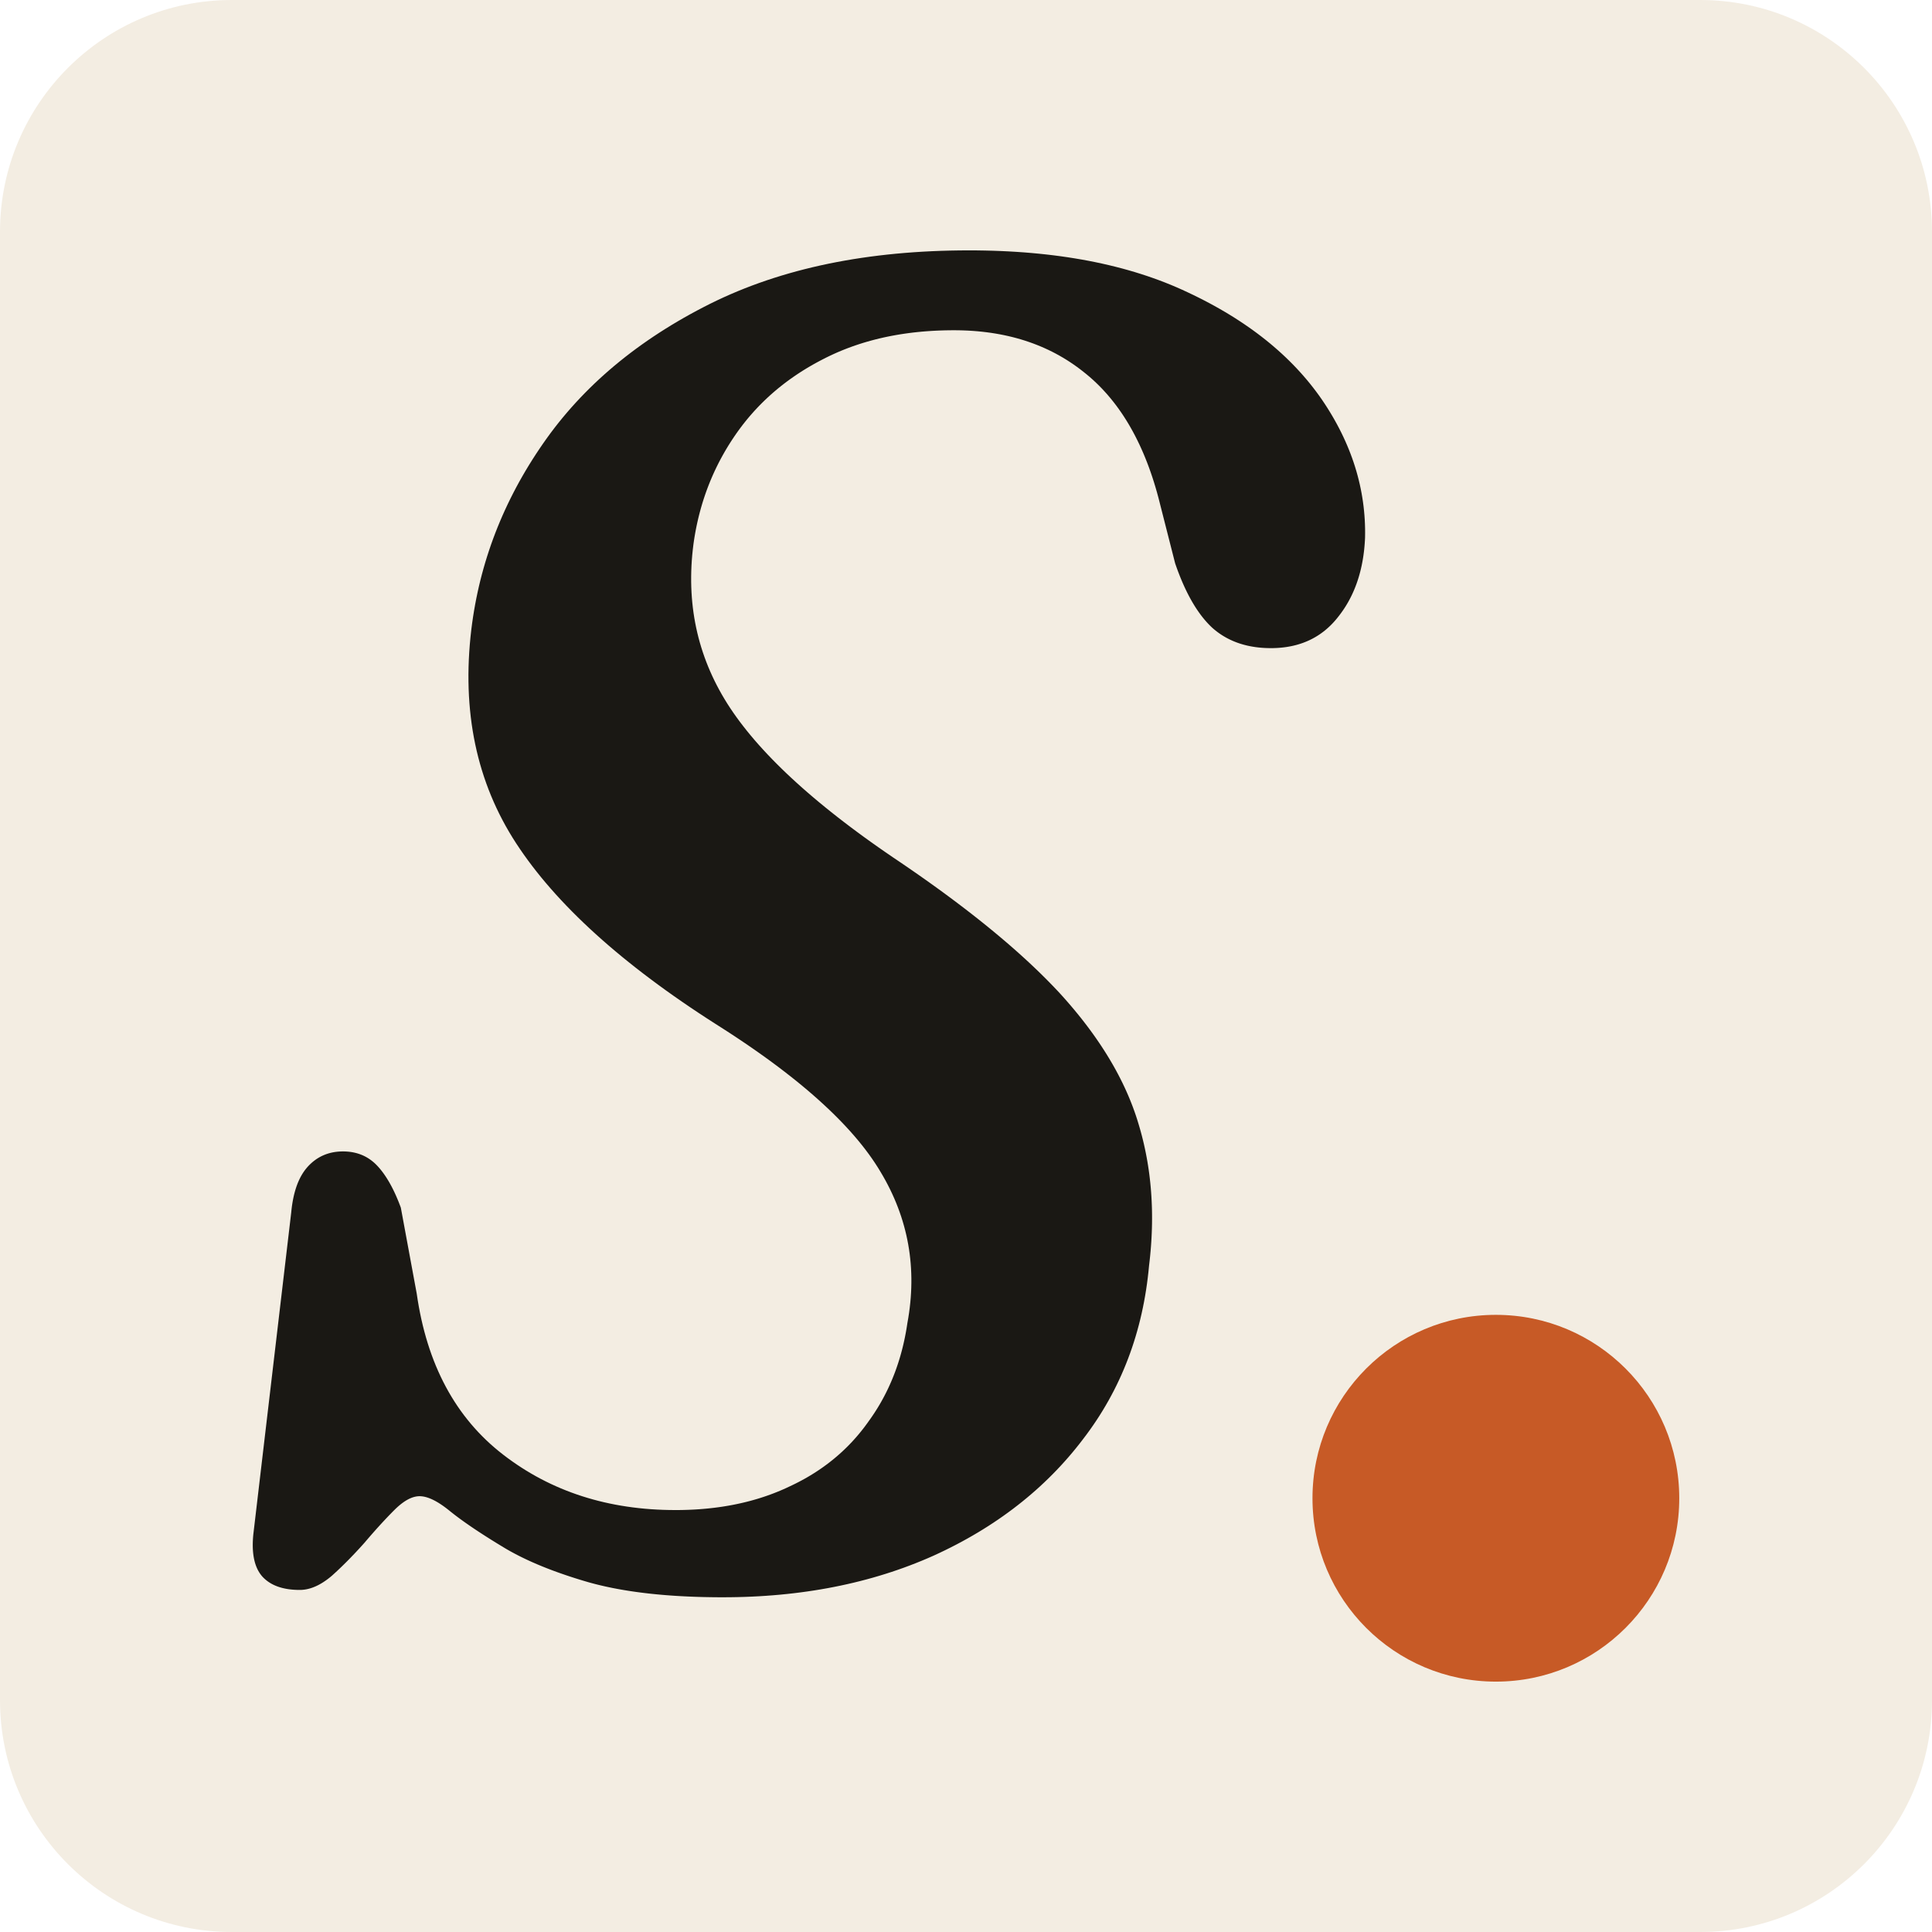
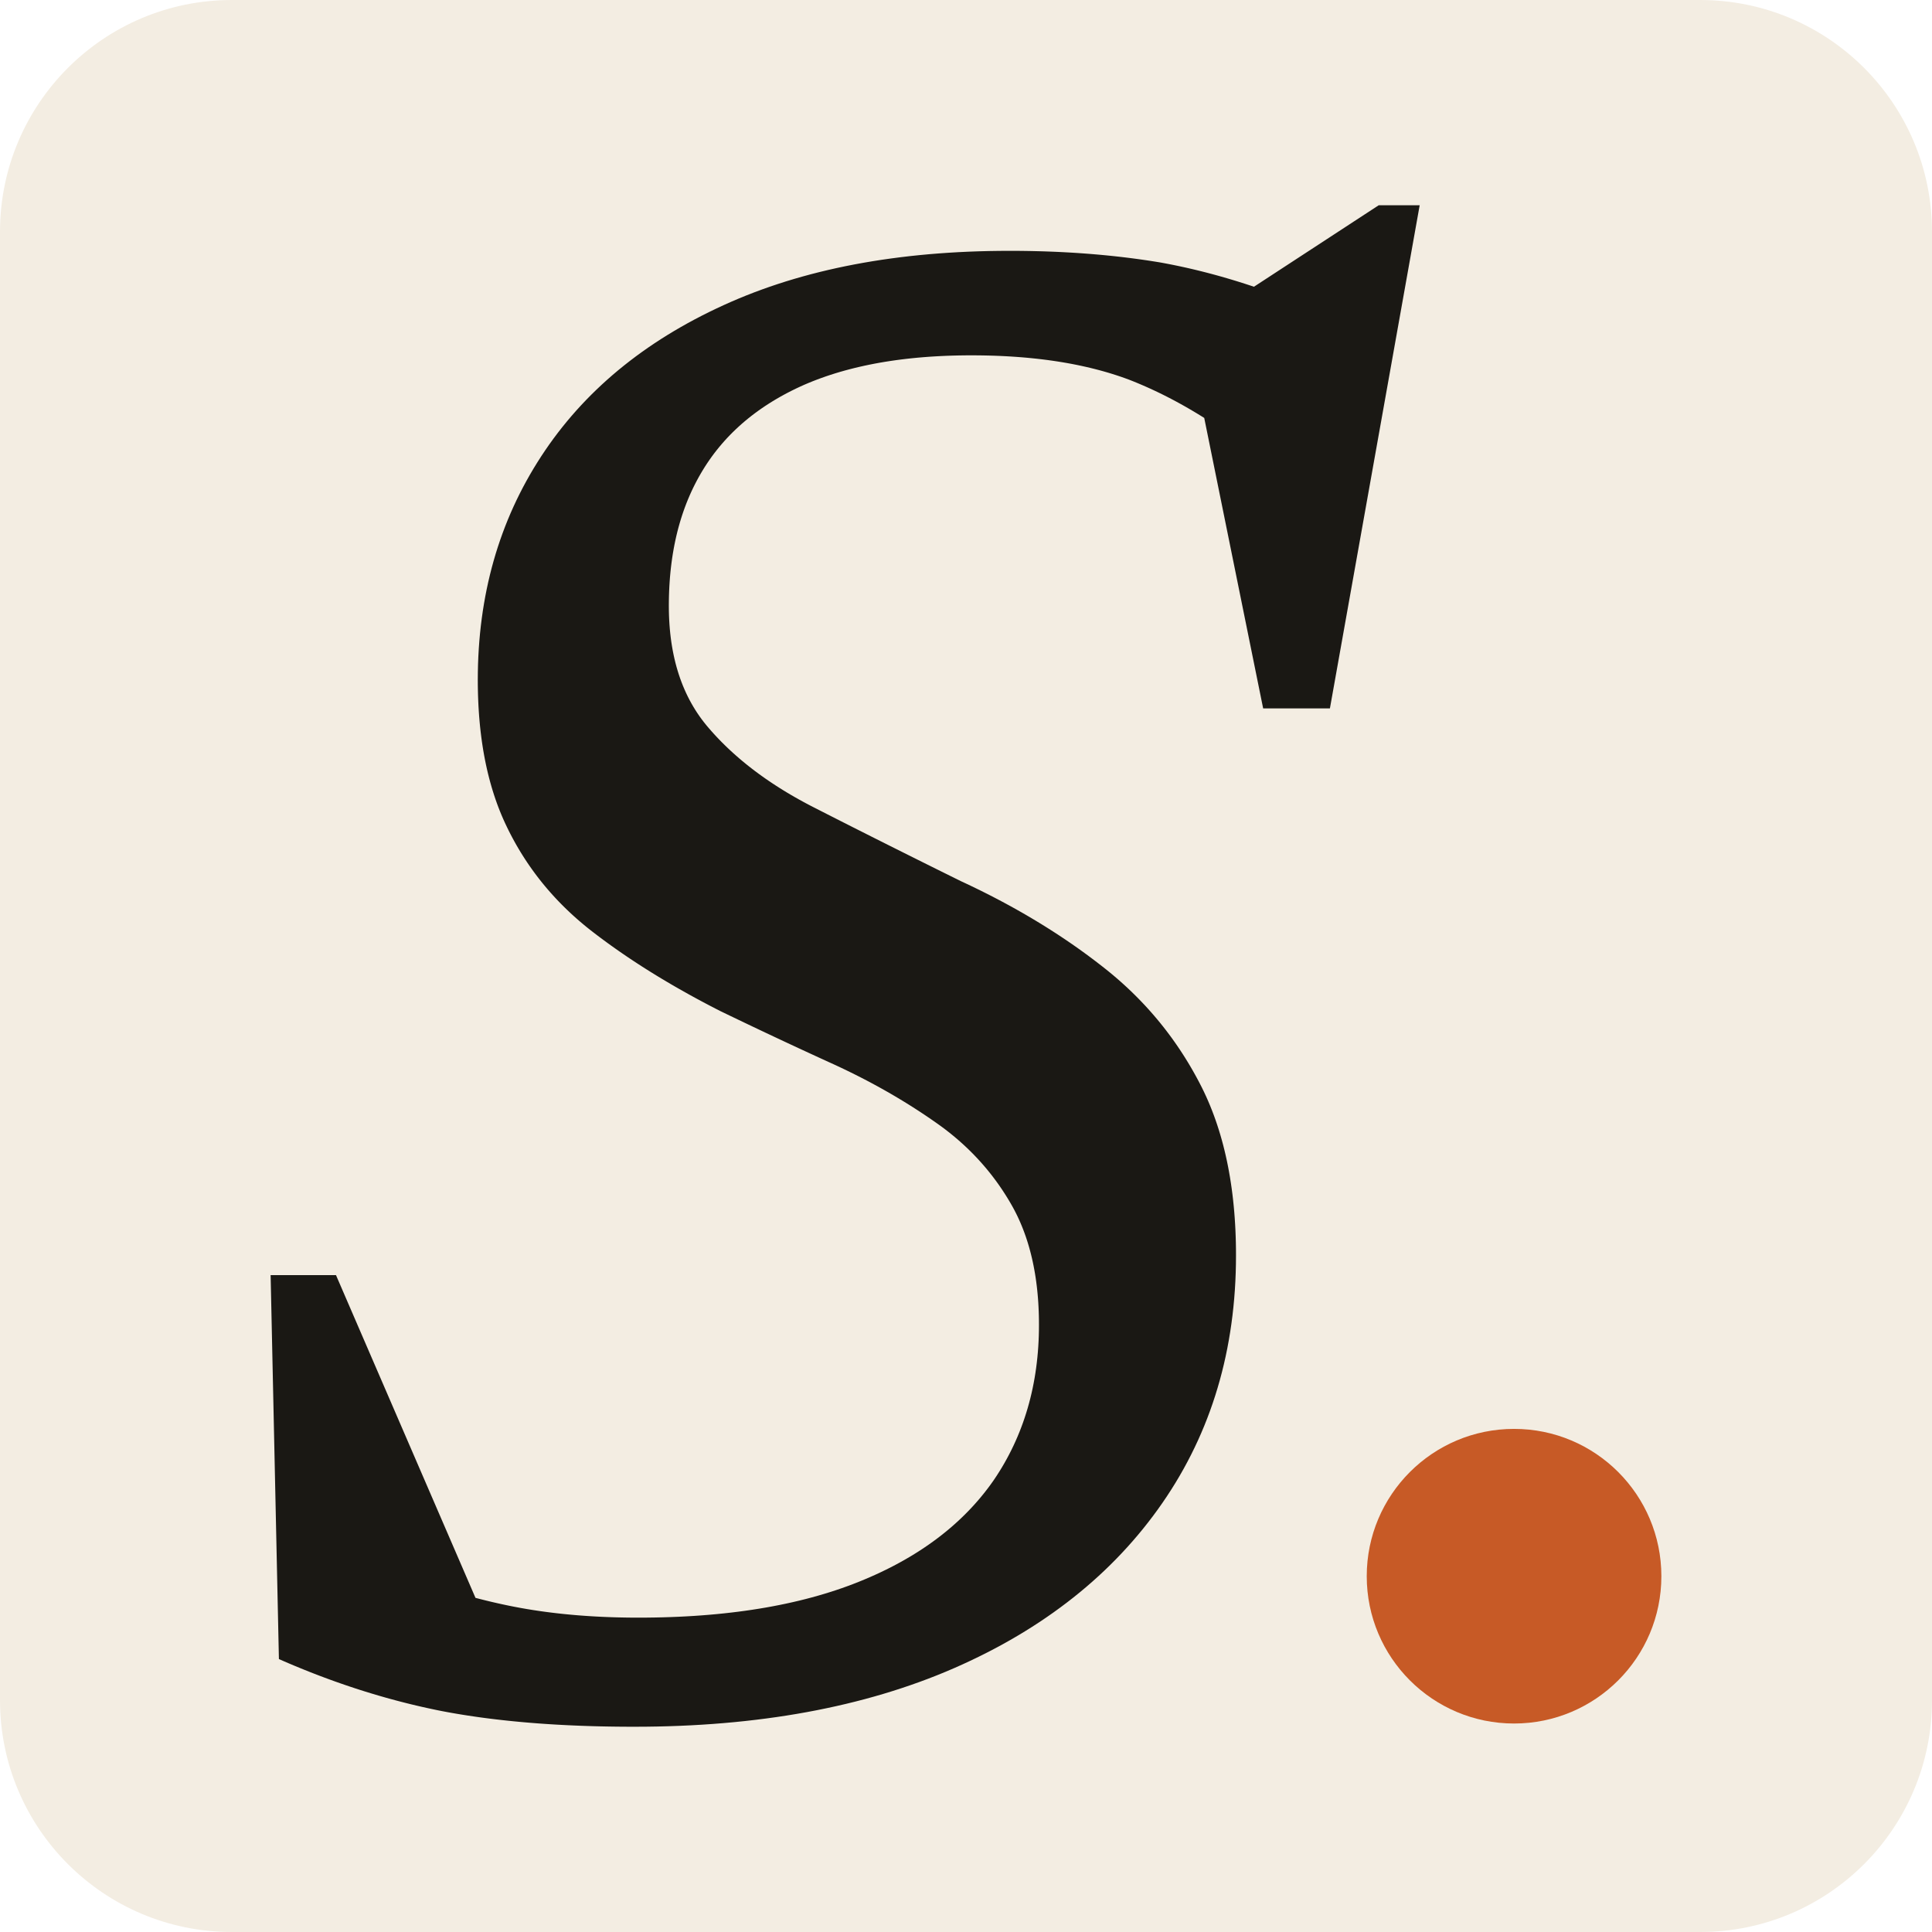
<svg xmlns="http://www.w3.org/2000/svg" viewBox="0 0 256 256" width="256" height="256">
  <rect width="256" height="256" rx="30.720" fill="#f3ede2" />
-   <polygon points="95.773,211.646 95.105,211.644 94.444,211.638 93.790,211.628 93.144,211.615 92.504,211.597 91.872,211.576 91.247,211.550 90.629,211.521 90.019,211.488 89.415,211.451 88.819,211.410 88.230,211.365 87.648,211.316 87.073,211.264 86.505,211.207 85.945,211.147 85.392,211.082 84.845,211.014 84.306,210.942 83.775,210.866 83.250,210.786 82.733,210.702 82.222,210.614 81.719,210.522 81.223,210.427 80.735,210.327 80.253,210.224 79.779,210.116 79.311,210.005 78.851,209.890 78.399,209.771 77.953,209.648 77.513,209.519 77.079,209.389 76.650,209.258 76.226,209.125 75.808,208.991 75.395,208.856 74.987,208.719 74.585,208.581 74.187,208.442 73.795,208.302 73.408,208.161 73.027,208.018 72.651,207.874 72.280,207.728 71.914,207.582 71.554,207.434 71.199,207.285 70.849,207.134 70.504,206.983 70.165,206.830 69.831,206.676 69.502,206.520 69.179,206.363 68.861,206.206 68.548,206.046 68.240,205.886 67.938,205.724 67.640,205.561 67.349,205.397 67.062,205.231 66.781,205.064 66.505,204.896 66.233,204.731 65.965,204.568 65.701,204.406 65.441,204.245 65.184,204.085 64.931,203.927 64.682,203.769 64.436,203.614 64.194,203.459 63.956,203.306 63.721,203.153 63.490,203.003 63.263,202.853 63.039,202.705 62.819,202.558 62.603,202.412 62.391,202.268 62.182,202.124 61.977,201.982 61.776,201.842 61.578,201.702 61.384,201.564 61.194,201.427 61.007,201.292 60.824,201.157 60.645,201.024 60.469,200.892 60.297,200.762 60.129,200.632 59.965,200.504 59.804,200.378 59.647,200.252 59.496,200.129 59.346,200.010 59.198,199.895 59.052,199.784 58.907,199.676 58.764,199.573 58.622,199.473 58.482,199.378 58.344,199.286 58.207,199.198 58.072,199.114 57.938,199.034 57.806,198.958 57.676,198.886 57.547,198.818 57.419,198.754 57.294,198.693 57.169,198.636 57.047,198.584 56.926,198.535 56.806,198.490 56.688,198.449 56.572,198.412 56.457,198.379 56.344,198.350 56.233,198.324 56.123,198.303 56.014,198.285 55.908,198.272 55.802,198.262 55.699,198.256 55.597,198.254 55.502,198.256 55.407,198.261 55.310,198.270 55.214,198.283 55.116,198.299 55.018,198.319 54.920,198.342 54.821,198.369 54.721,198.399 54.620,198.433 54.519,198.471 54.417,198.512 54.315,198.557 54.212,198.605 54.108,198.657 54.004,198.713 53.899,198.772 53.793,198.835 53.687,198.901 53.580,198.971 53.473,199.045 53.365,199.122 53.256,199.202 53.147,199.287 53.037,199.375 52.926,199.466 52.815,199.561 52.703,199.660 52.590,199.762 52.477,199.868 52.363,199.977 52.249,200.090 52.134,200.205 52.018,200.322 51.902,200.440 51.786,200.559 51.668,200.680 51.551,200.801 51.433,200.924 51.314,201.049 51.195,201.174 51.075,201.301 50.955,201.429 50.834,201.558 50.712,201.689 50.591,201.821 50.468,201.954 50.345,202.088 50.222,202.224 50.098,202.361 49.973,202.499 49.848,202.638 49.723,202.779 49.597,202.921 49.470,203.064 49.343,203.209 49.215,203.354 49.087,203.501 48.958,203.650 48.829,203.799 48.699,203.950 48.569,204.102 48.438,204.255 48.307,204.410 48.169,204.565 48.030,204.718 47.893,204.871 47.755,205.022 47.618,205.172 47.480,205.321 47.343,205.468 47.207,205.615 47.070,205.760 46.934,205.904 46.797,206.048 46.661,206.189 46.526,206.330 46.390,206.470 46.255,206.608 46.120,206.745 45.985,206.882 45.850,207.017 45.716,207.150 45.581,207.283 45.447,207.414 45.314,207.545 45.180,207.674 45.047,207.802 44.913,207.929 44.780,208.054 44.648,208.179 44.515,208.302 44.383,208.424 44.250,208.545 44.119,208.665 43.987,208.784 43.849,208.900 43.711,209.013 43.573,209.122 43.436,209.227 43.299,209.328 43.162,209.426 43.026,209.520 42.890,209.611 42.754,209.698 42.619,209.781 42.484,209.860 42.349,209.936 42.215,210.008 42.081,210.076 41.947,210.141 41.813,210.202 41.680,210.259 41.547,210.312 41.415,210.362 41.283,210.408 41.151,210.451 41.019,210.489 40.888,210.524 40.757,210.556 40.626,210.584 40.496,210.608 40.366,210.628 40.236,210.644 40.107,210.657 39.978,210.667 39.849,210.672 39.721,210.674 39.513,210.672 39.309,210.667 39.108,210.658 38.911,210.646 38.717,210.630 38.526,210.611 38.339,210.589 38.155,210.563 37.974,210.533 37.797,210.500 37.623,210.463 37.453,210.423 37.286,210.380 37.122,210.333 36.962,210.282 36.805,210.229 36.651,210.171 36.501,210.110 36.354,210.046 36.211,209.978 36.071,209.907 35.934,209.832 35.801,209.753 35.671,209.672 35.544,209.586 35.421,209.498 35.301,209.405 35.185,209.310 35.072,209.210 34.962,209.108 34.856,209.002 34.753,208.892 34.657,208.779 34.565,208.661 34.476,208.540 34.392,208.415 34.311,208.286 34.234,208.154 34.161,208.017 34.091,207.876 34.026,207.732 33.964,207.583 33.906,207.431 33.852,207.275 33.801,207.114 33.755,206.950 33.712,206.782 33.673,206.611 33.638,206.435 33.606,206.255 33.579,206.072 33.555,205.884 33.535,205.693 33.518,205.497 33.506,205.298 33.497,205.095 33.492,204.888 33.491,204.677 33.494,204.462 33.501,204.244 33.511,204.021 33.525,203.795 33.543,203.564 33.565,203.330 38.587,160.670 38.612,160.416 38.640,160.165 38.670,159.919 38.704,159.677 38.741,159.439 38.780,159.205 38.822,158.975 38.867,158.750 38.915,158.528 38.965,158.311 39.019,158.097 39.075,157.888 39.135,157.683 39.197,157.482 39.262,157.285 39.329,157.093 39.400,156.904 39.473,156.719 39.550,156.539 39.629,156.363 39.711,156.190 39.796,156.022 39.883,155.858 39.974,155.699 40.067,155.543 40.164,155.391 40.263,155.244 40.365,155.100 40.469,154.961 40.577,154.826 40.687,154.695 40.801,154.568 40.916,154.445 41.034,154.326 41.154,154.211 41.275,154.100 41.398,153.992 41.523,153.889 41.651,153.789 41.780,153.694 41.910,153.602 42.043,153.514 42.178,153.430 42.314,153.350 42.453,153.274 42.593,153.202 42.736,153.134 42.880,153.070 43.026,153.009 43.174,152.952 43.324,152.900 43.475,152.851 43.629,152.806 43.785,152.765 43.942,152.728 44.102,152.695 44.263,152.666 44.426,152.640 44.591,152.619 44.758,152.601 44.927,152.588 45.098,152.578 45.270,152.572 45.445,152.570 45.616,152.572 45.785,152.577 45.953,152.587 46.118,152.600 46.282,152.616 46.443,152.636 46.603,152.660 46.761,152.688 46.917,152.720 47.071,152.755 47.223,152.793 47.374,152.836 47.522,152.882 47.669,152.932 47.813,152.985 47.956,153.042 48.097,153.103 48.236,153.168 48.373,153.236 48.508,153.308 48.641,153.384 48.772,153.463 48.902,153.546 49.029,153.633 49.155,153.724 49.278,153.818 49.400,153.916 49.520,154.017 49.638,154.122 49.754,154.231 49.868,154.344 49.981,154.460 50.092,154.580 50.202,154.703 50.311,154.830 50.420,154.960 50.527,155.094 50.634,155.231 50.740,155.372 50.845,155.516 50.949,155.664 51.052,155.815 51.155,155.970 51.257,156.128 51.357,156.290 51.457,156.455 51.557,156.623 51.655,156.796 51.752,156.971 51.849,157.150 51.945,157.333 52.040,157.519 52.134,157.708 52.227,157.901 52.319,158.097 52.411,158.297 52.502,158.501 52.591,158.708 52.680,158.918 52.769,159.132 52.856,159.349 52.942,159.570 53.028,159.794 53.113,160.022 55.219,171.416 55.351,172.287 55.498,173.145 55.659,173.989 55.835,174.821 56.025,175.639 56.230,176.444 56.450,177.236 56.684,178.014 56.932,178.780 57.195,179.532 57.473,180.271 57.765,180.997 58.072,181.709 58.393,182.409 58.729,183.095 59.080,183.768 59.445,184.428 59.824,185.075 60.219,185.709 60.627,186.329 61.050,186.937 61.488,187.531 61.941,188.111 62.408,188.679 62.889,189.234 63.385,189.775 63.896,190.303 64.421,190.818 64.960,191.320 65.515,191.808 66.083,192.284 66.667,192.746 67.265,193.198 67.870,193.635 68.482,194.058 69.103,194.467 69.730,194.862 70.366,195.242 71.008,195.608 71.658,195.959 72.316,196.296 72.981,196.619 73.654,196.927 74.334,197.221 75.022,197.501 75.717,197.766 76.419,198.017 77.129,198.254 77.847,198.476 78.572,198.684 79.304,198.878 80.044,199.057 80.792,199.222 81.547,199.373 82.309,199.509 83.079,199.631 83.857,199.739 84.642,199.832 85.434,199.911 86.234,199.975 87.042,200.025 87.857,200.061 88.679,200.083 89.509,200.090 90.043,200.087 90.574,200.078 91.101,200.062 91.623,200.041 92.142,200.014 92.656,199.980 93.167,199.940 93.674,199.894 94.176,199.842 94.675,199.784 95.169,199.720 95.660,199.650 96.146,199.573 96.629,199.491 97.107,199.402 97.582,199.307 98.052,199.206 98.519,199.099 98.981,198.986 99.440,198.867 99.894,198.741 100.345,198.610 100.791,198.472 101.234,198.328 101.672,198.178 102.106,198.022 102.537,197.860 102.963,197.692 103.386,197.518 103.804,197.337 104.218,197.151 104.629,196.958 105.035,196.766 105.435,196.570 105.831,196.368 106.222,196.161 106.607,195.950 106.988,195.733 107.363,195.511 107.734,195.284 108.099,195.052 108.459,194.815 108.815,194.573 109.165,194.325 109.510,194.073 109.850,193.816 110.185,193.553 110.515,193.286 110.840,193.013 111.159,192.736 111.474,192.453 111.784,192.165 112.088,191.873 112.388,191.575 112.682,191.272 112.972,190.964 113.256,190.651 113.535,190.333 113.810,190.010 114.079,189.681 114.343,189.348 114.602,189.010 114.856,188.666 115.105,188.318 115.355,187.969 115.599,187.615 115.838,187.259 116.071,186.898 116.298,186.534 116.519,186.166 116.735,185.794 116.944,185.419 117.148,185.040 117.346,184.657 117.538,184.271 117.725,183.881 117.905,183.487 118.080,183.089 118.249,182.688 118.412,182.284 118.570,181.875 118.721,181.463 118.867,181.047 119.007,180.627 119.141,180.204 119.270,179.777 119.392,179.346 119.509,178.912 119.620,178.474 119.725,178.032 119.825,177.587 119.918,177.137 120.006,176.685 120.088,176.228 120.164,175.768 120.235,175.304 120.352,174.631 120.455,173.960 120.543,173.293 120.616,172.628 120.675,171.967 120.718,171.309 120.747,170.654 120.761,170.002 120.761,169.353 120.745,168.707 120.715,168.064 120.670,167.424 120.610,166.787 120.536,166.154 120.447,165.523 120.343,164.895 120.224,164.271 120.091,163.649 119.942,163.031 119.779,162.416 119.601,161.803 119.409,161.194 119.201,160.588 118.979,159.985 118.742,159.385 118.491,158.788 118.224,158.194 117.943,157.603 117.647,157.015 117.337,156.430 117.011,155.849 116.671,155.270 116.316,154.688 115.940,154.105 115.543,153.519 115.124,152.932 114.685,152.342 114.224,151.751 113.742,151.157 113.238,150.562 112.714,149.964 112.168,149.365 111.601,148.763 111.013,148.160 110.404,147.554 109.774,146.947 109.122,146.337 108.449,145.725 107.755,145.112 107.040,144.496 106.304,143.879 105.546,143.259 104.767,142.638 103.967,142.014 103.146,141.388 102.303,140.761 101.440,140.131 100.555,139.500 99.649,138.866 98.722,138.230 97.773,137.593 96.804,136.953 95.813,136.312 94.801,135.668 93.654,134.929 92.527,134.189 91.421,133.448 90.337,132.707 89.272,131.966 88.229,131.224 87.206,130.481 86.205,129.738 85.224,128.995 84.263,128.250 83.324,127.506 82.405,126.761 81.507,126.015 80.630,125.269 79.774,124.522 78.938,123.774 78.124,123.027 77.329,122.278 76.556,121.529 75.804,120.780 75.072,120.030 74.361,119.280 73.671,118.529 73.002,117.777 72.353,117.025 71.725,116.273 71.118,115.519 70.532,114.766 69.967,114.012 69.422,113.257 68.898,112.502 68.395,111.746 67.912,110.986 67.448,110.218 67.003,109.441 66.577,108.657 66.171,107.864 65.784,107.064 65.416,106.255 65.067,105.438 64.737,104.613 64.427,103.780 64.136,102.939 63.864,102.089 63.611,101.232 63.377,100.366 63.163,99.492 62.968,98.611 62.792,97.721 62.635,96.822 62.497,95.916 62.379,95.002 62.280,94.079 62.200,93.149 62.139,92.210 62.097,91.263 62.075,90.308 62.071,89.345 62.087,88.374 62.122,87.395 62.177,86.407 62.250,85.412 62.343,84.408 62.455,83.396 62.562,82.568 62.682,81.743 62.814,80.922 62.958,80.105 63.114,79.292 63.283,78.483 63.463,77.677 63.656,76.875 63.862,76.078 64.079,75.283 64.309,74.493 64.551,73.706 64.805,72.924 65.071,72.145 65.350,71.369 65.641,70.598 65.944,69.830 66.259,69.067 66.587,68.307 66.927,67.550 67.279,66.798 67.643,66.049 68.020,65.305 68.408,64.564 68.809,63.826 69.223,63.093 69.648,62.363 70.086,61.637 70.536,60.915 70.998,60.197 71.472,59.483 71.959,58.772 72.458,58.064 72.969,57.364 73.493,56.673 74.029,55.990 74.578,55.316 75.139,54.649 75.713,53.991 76.299,53.342 76.898,52.700 77.509,52.067 78.132,51.443 78.768,50.826 79.416,50.218 80.077,49.619 80.750,49.027 81.436,48.444 82.134,47.870 82.844,47.304 83.567,46.746 84.303,46.196 85.051,45.655 85.811,45.122 86.584,44.597 87.369,44.081 88.167,43.573 88.977,43.073 89.799,42.582 90.634,42.099 91.482,41.624 92.342,41.158 93.214,40.700 94.099,40.250 94.992,39.815 95.897,39.393 96.813,38.986 97.741,38.592 98.681,38.212 99.631,37.846 100.594,37.494 101.568,37.155 102.553,36.830 103.550,36.520 104.558,36.223 105.578,35.939 106.609,35.670 107.652,35.414 108.706,35.172 109.772,34.944 110.850,34.730 111.938,34.530 113.039,34.343 114.151,34.171 115.274,34.012 116.409,33.867 117.555,33.736 118.713,33.618 119.882,33.515 121.063,33.425 122.255,33.349 123.459,33.287 124.674,33.238 125.901,33.204 127.139,33.183 128.389,33.176 129.463,33.181 130.527,33.198 131.580,33.225 132.622,33.263 133.653,33.312 134.673,33.372 135.683,33.442 136.681,33.524 137.669,33.616 138.646,33.719 139.612,33.833 140.567,33.958 141.511,34.094 142.444,34.241 143.367,34.398 144.278,34.566 145.179,34.746 146.069,34.936 146.948,35.137 147.816,35.349 148.673,35.571 149.520,35.805 150.355,36.049 151.180,36.305 151.994,36.571 152.797,36.848 153.589,37.136 154.370,37.434 155.141,37.744 155.900,38.064 156.649,38.396 157.387,38.738 158.117,39.085 158.836,39.439 159.543,39.799 160.240,40.165 160.924,40.537 161.598,40.916 162.261,41.300 162.912,41.691 163.552,42.088 164.180,42.492 164.797,42.901 165.403,43.317 165.998,43.739 166.581,44.167 167.153,44.602 167.714,45.042 168.264,45.489 168.802,45.943 169.329,46.402 169.845,46.868 170.349,47.339 170.842,47.817 171.324,48.302 171.795,48.792 172.254,49.289 172.702,49.792 173.139,50.301 173.564,50.816 173.978,51.338 174.381,51.866 174.773,52.400 175.153,52.940 175.518,53.484 175.871,54.030 176.212,54.578 176.542,55.128 176.859,55.679 177.164,56.233 177.457,56.788 177.738,57.344 178.007,57.903 178.264,58.463 178.509,59.026 178.742,59.590 178.963,60.155 179.172,60.723 179.369,61.292 179.554,61.863 179.727,62.436 179.888,63.011 180.036,63.588 180.173,64.166 180.298,64.746 180.411,65.328 180.511,65.912 180.600,66.497 180.677,67.085 180.741,67.674 180.794,68.265 180.835,68.857 180.863,69.452 180.880,70.048 180.884,70.646 180.877,71.246 180.857,71.639 180.831,72.027 180.800,72.411 180.763,72.791 180.720,73.166 180.671,73.537 180.617,73.904 180.556,74.267 180.490,74.625 180.418,74.979 180.340,75.328 180.257,75.673 180.167,76.014 180.072,76.350 179.971,76.683 179.864,77.011 179.752,77.334 179.633,77.653 179.509,77.968 179.379,78.279 179.243,78.585 179.102,78.887 178.954,79.184 178.801,79.478 178.642,79.767 178.477,80.051 178.307,80.331 178.130,80.607 177.948,80.879 177.760,81.146 177.566,81.409 177.367,81.668 177.162,81.927 176.952,82.178 176.737,82.421 176.518,82.655 176.294,82.881 176.064,83.099 175.830,83.309 175.592,83.511 175.348,83.704 175.099,83.889 174.846,84.066 174.587,84.235 174.324,84.395 174.056,84.547 173.783,84.691 173.506,84.827 173.223,84.955 172.936,85.074 172.644,85.185 172.346,85.288 172.045,85.382 171.738,85.469 171.426,85.547 171.110,85.617 170.788,85.678 170.462,85.732 170.131,85.777 169.795,85.814 169.454,85.843 169.109,85.864 168.758,85.876 168.403,85.880 168.107,85.877 167.816,85.869 167.527,85.856 167.242,85.838 166.960,85.814 166.682,85.785 166.406,85.751 166.135,85.711 165.866,85.666 165.602,85.616 165.340,85.561 165.082,85.500 164.827,85.434 164.576,85.363 164.327,85.287 164.083,85.205 163.841,85.118 163.604,85.026 163.369,84.928 163.138,84.825 162.910,84.717 162.686,84.604 162.464,84.485 162.247,84.361 162.032,84.232 161.822,84.098 161.614,83.958 161.410,83.813 161.209,83.663 161.012,83.507 160.817,83.346 160.627,83.180 160.445,83.008 160.266,82.830 160.088,82.646 159.912,82.456 159.738,82.260 159.566,82.057 159.395,81.849 159.226,81.634 159.059,81.414 158.894,81.187 158.731,80.954 158.569,80.715 158.409,80.469 158.251,80.218 158.095,79.961 157.940,79.697 157.788,79.427 157.637,79.152 157.488,78.870 157.340,78.582 157.195,78.287 157.051,77.987 156.909,77.681 156.769,77.368 156.631,77.050 156.494,76.725 156.360,76.394 156.227,76.057 156.095,75.714 155.966,75.365 155.839,75.009 155.713,74.648 153.499,65.954 153.309,65.258 153.112,64.573 152.907,63.899 152.694,63.236 152.473,62.585 152.245,61.945 152.008,61.316 151.764,60.699 151.512,60.093 151.252,59.498 150.985,58.915 150.709,58.343 150.426,57.782 150.135,57.232 149.836,56.694 149.530,56.166 149.215,55.651 148.893,55.146 148.563,54.653 148.225,54.171 147.880,53.700 147.526,53.241 147.165,52.793 146.796,52.356 146.419,51.931 146.035,51.516 145.642,51.113 145.242,50.722 144.834,50.341 144.418,49.972 143.994,49.615 143.563,49.268 143.128,48.929 142.686,48.601 142.237,48.284 141.782,47.977 141.321,47.681 140.853,47.396 140.379,47.122 139.898,46.858 139.410,46.605 138.916,46.363 138.415,46.132 137.908,45.912 137.394,45.702 136.874,45.503 136.347,45.315 135.814,45.137 135.274,44.970 134.727,44.814 134.174,44.669 133.615,44.535 133.049,44.411 132.476,44.298 131.897,44.196 131.312,44.104 130.719,44.024 130.121,43.954 129.515,43.894 128.903,43.846 128.285,43.808 127.660,43.782 127.029,43.765 126.391,43.760 125.772,43.764 125.159,43.775 124.550,43.794 123.946,43.820 123.348,43.854 122.754,43.895 122.165,43.943 121.581,44.000 121.003,44.063 120.429,44.134 119.860,44.213 119.296,44.299 118.737,44.393 118.183,44.494 117.633,44.602 117.089,44.718 116.550,44.842 116.016,44.973 115.487,45.112 114.962,45.258 114.443,45.411 113.928,45.572 113.419,45.741 112.914,45.917 112.415,46.100 111.920,46.291 111.431,46.489 110.946,46.695 110.466,46.909 109.991,47.130 109.522,47.358 109.057,47.594 108.597,47.833 108.144,48.077 107.696,48.326 107.255,48.581 106.819,48.841 106.389,49.106 105.965,49.377 105.547,49.653 105.135,49.934 104.728,50.220 104.328,50.512 103.934,50.809 103.545,51.111 103.162,51.418 102.786,51.731 102.415,52.049 102.050,52.372 101.691,52.701 101.338,53.035 100.991,53.374 100.649,53.718 100.314,54.068 99.984,54.423 99.661,54.783 99.343,55.148 99.031,55.519 98.726,55.895 98.426,56.276 98.132,56.663 97.843,57.055 97.561,57.452 97.285,57.854 97.018,58.254 96.757,58.656 96.503,59.062 96.255,59.471 96.014,59.882 95.779,60.297 95.550,60.714 95.327,61.134 95.111,61.558 94.901,61.984 94.698,62.413 94.500,62.846 94.310,63.281 94.125,63.719 93.947,64.160 93.775,64.604 93.609,65.051 93.450,65.501 93.297,65.954 93.150,66.410 93.010,66.868 92.876,67.330 92.749,67.795 92.627,68.262 92.512,68.733 92.404,69.207 92.301,69.683 92.205,70.163 92.116,70.645 92.032,71.130 91.955,71.619 91.885,72.110 91.798,72.834 91.725,73.553 91.667,74.268 91.624,74.980 91.596,75.687 91.582,76.390 91.582,77.089 91.598,77.783 91.628,78.474 91.673,79.161 91.732,79.843 91.806,80.521 91.895,81.196 91.998,81.866 92.117,82.532 92.249,83.193 92.397,83.851 92.559,84.505 92.735,85.154 92.927,85.800 93.133,86.441 93.354,87.078 93.589,87.711 93.839,88.340 94.104,88.965 94.383,89.586 94.677,90.203 94.986,90.815 95.309,91.423 95.647,92.028 96.000,92.628 96.367,93.224 96.754,93.823 97.161,94.424 97.587,95.027 98.032,95.633 98.497,96.241 98.980,96.852 99.483,97.465 100.005,98.081 100.546,98.699 101.107,99.319 101.686,99.942 102.285,100.567 102.903,101.195 103.540,101.825 104.196,102.458 104.872,103.092 105.567,103.730 106.280,104.370 107.014,105.012 107.766,105.657 108.537,106.304 109.328,106.953 110.138,107.605 110.967,108.260 111.815,108.916 112.683,109.576 113.569,110.237 114.475,110.901 115.400,111.568 116.345,112.237 117.308,112.908 118.291,113.582 119.185,114.185 120.067,114.785 120.936,115.383 121.792,115.979 122.634,116.572 123.464,117.163 124.281,117.751 125.085,118.337 125.876,118.921 126.653,119.502 127.418,120.081 128.170,120.657 128.909,121.231 129.635,121.802 130.348,122.371 131.048,122.938 131.735,123.502 132.409,124.063 133.071,124.623 133.719,125.179 134.354,125.734 134.976,126.286 135.585,126.835 136.182,127.382 136.765,127.927 137.335,128.469 137.893,129.009 138.437,129.547 138.968,130.082 139.487,130.614 139.992,131.144 140.485,131.672 140.966,132.205 141.437,132.739 141.897,133.273 142.348,133.808 142.788,134.342 143.219,134.877 143.639,135.413 144.049,135.948 144.449,136.484 144.839,137.020 145.218,137.557 145.588,138.094 145.947,138.631 146.297,139.169 146.636,139.706 146.965,140.245 147.284,140.783 147.593,141.322 147.891,141.861 148.180,142.400 148.458,142.940 148.727,143.480 148.985,144.020 149.233,144.561 149.471,145.102 149.699,145.643 149.916,146.185 150.124,146.727 150.321,147.269 150.509,147.812 150.686,148.355 150.853,148.898 151.014,149.443 151.168,149.990 151.315,150.540 151.454,151.093 151.585,151.649 151.708,152.208 151.824,152.769 151.933,153.333 152.034,153.899 152.127,154.469 152.213,155.041 152.291,155.616 152.361,156.194 152.424,156.774 152.479,157.357 152.527,157.943 152.567,158.532 152.599,159.123 152.624,159.717 152.642,160.314 152.651,160.914 152.653,161.516 152.648,162.121 152.635,162.729 152.614,163.339 152.586,163.953 152.550,164.569 152.507,165.187 152.456,165.809 152.397,166.433 152.331,167.060 152.257,167.690 152.176,168.510 152.083,169.324 151.978,170.131 151.860,170.932 151.730,171.726 151.587,172.513 151.432,173.294 151.265,174.069 151.085,174.837 150.892,175.598 150.687,176.353 150.470,177.101 150.240,177.843 149.998,178.578 149.743,179.307 149.476,180.029 149.196,180.745 148.904,181.454 148.600,182.156 148.283,182.852 147.953,183.542 147.612,184.225 147.257,184.901 146.891,185.571 146.511,186.234 146.120,186.891 145.716,187.541 145.299,188.185 144.870,188.822 144.429,189.452 143.975,190.076 143.509,190.694 143.038,191.304 142.558,191.906 142.068,192.500 141.569,193.085 141.060,193.662 140.542,194.231 140.013,194.792 139.476,195.345 138.928,195.889 138.371,196.425 137.805,196.953 137.229,197.473 136.643,197.984 136.048,198.487 135.443,198.982 134.828,199.469 134.204,199.948 133.570,200.418 132.927,200.880 132.274,201.334 131.612,201.779 130.940,202.217 130.258,202.646 129.567,203.067 128.866,203.479 128.155,203.884 127.435,204.280 126.706,204.668 125.966,205.048 125.217,205.420 124.459,205.783 123.691,206.138 122.918,206.477 122.139,206.805 121.353,207.122 120.561,207.429 119.763,207.725 118.958,208.010 118.147,208.284 117.329,208.548 116.505,208.801 115.674,209.043 114.837,209.274 113.994,209.494 113.144,209.704 112.287,209.903 111.425,210.091 110.555,210.269 109.680,210.436 108.798,210.592 107.909,210.737 107.014,210.871 106.113,210.995 105.205,211.108 104.291,211.210 103.370,211.302 102.443,211.382 101.509,211.452 100.569,211.512 99.623,211.560 98.670,211.598 97.711,211.624 96.745,211.641 95.773,211.646" fill="#1a1814" />
-   <circle cx="198.211" cy="198.524" r="24.300" fill="#c75a26" />
+   <polygon points="159.567,55.379 159.259,55.186 158.950,54.995 158.641,54.806 158.331,54.620 158.022,54.436 157.712,54.254 157.403,54.074 157.093,53.896 156.783,53.721 156.473,53.548 156.163,53.378 155.853,53.209 155.543,53.043 155.232,52.879 154.922,52.718 154.611,52.558 154.300,52.401 153.990,52.246 153.679,52.094 153.367,51.943 153.056,51.795 152.745,51.650 152.433,51.506 152.122,51.365 151.810,51.226 151.498,51.089 151.186,50.955 150.874,50.823 150.562,50.693 150.250,50.565 149.937,50.440 149.624,50.317 149.083,50.118 148.535,49.925 147.979,49.739 147.416,49.559 146.846,49.385 146.268,49.218 145.684,49.057 145.091,48.902 144.492,48.754 143.885,48.612 143.272,48.476 142.650,48.346 142.022,48.223 141.386,48.106 140.743,47.996 140.093,47.892 139.436,47.794 138.771,47.702 138.099,47.617 137.420,47.538 136.733,47.466 136.039,47.399 135.338,47.339 134.630,47.286 133.914,47.238 133.191,47.197 132.461,47.162 131.724,47.134 130.979,47.112 130.227,47.096 129.468,47.087 128.701,47.084 127.882,47.087 127.071,47.099 126.268,47.118 125.473,47.144 124.687,47.179 123.908,47.221 123.138,47.270 122.377,47.328 121.623,47.392 120.878,47.465 120.140,47.545 119.411,47.633 118.691,47.728 117.978,47.831 117.274,47.941 116.578,48.059 115.890,48.185 115.210,48.319 114.539,48.460 113.876,48.609 113.221,48.765 112.574,48.929 111.935,49.100 111.305,49.279 110.683,49.466 110.069,49.661 109.463,49.863 108.866,50.073 108.277,50.290 107.696,50.515 107.123,50.747 106.558,50.988 106.002,51.239 105.455,51.496 104.917,51.760 104.387,52.031 103.867,52.308 103.355,52.592 102.851,52.883 102.357,53.180 101.872,53.483 101.395,53.793 100.927,54.110 100.468,54.433 100.018,54.763 99.576,55.099 99.144,55.442 98.720,55.791 98.305,56.147 97.899,56.510 97.502,56.879 97.113,57.254 96.733,57.636 96.362,58.025 96.000,58.420 95.647,58.822 95.303,59.231 94.967,59.645 94.640,60.067 94.322,60.495 94.013,60.929 93.713,61.371 93.421,61.818 93.138,62.272 92.861,62.737 92.592,63.208 92.332,63.685 92.081,64.168 91.838,64.658 91.604,65.154 91.380,65.656 91.164,66.165 90.956,66.680 90.758,67.201 90.569,67.729 90.388,68.263 90.216,68.803 90.053,69.350 89.898,69.903 89.753,70.462 89.616,71.027 89.489,71.599 89.369,72.177 89.259,72.762 89.158,73.352 89.065,73.949 88.982,74.553 88.907,75.163 88.841,75.779 88.783,76.401 88.735,77.030 88.695,77.665 88.664,78.306 88.642,78.953 88.629,79.607 88.624,80.267 88.630,80.896 88.645,81.518 88.671,82.131 88.707,82.736 88.754,83.334 88.811,83.923 88.878,84.505 88.956,85.079 89.044,85.645 89.143,86.203 89.252,86.753 89.371,87.296 89.500,87.830 89.640,88.357 89.791,88.876 89.951,89.387 90.122,89.890 90.304,90.385 90.495,90.873 90.698,91.352 90.910,91.824 91.133,92.288 91.366,92.744 91.610,93.192 91.864,93.632 92.128,94.064 92.403,94.489 92.688,94.906 92.983,95.314 93.289,95.715 93.605,96.108 93.931,96.493 94.263,96.873 94.601,97.250 94.946,97.623 95.298,97.993 95.657,98.360 96.023,98.723 96.396,99.083 96.776,99.441 97.162,99.794 97.556,100.145 97.956,100.493 98.364,100.837 98.778,101.178 99.199,101.516 99.627,101.850 100.062,102.182 100.504,102.510 100.953,102.835 101.408,103.157 101.871,103.475 102.341,103.790 102.817,104.103 103.300,104.411 103.791,104.717 104.288,105.020 104.792,105.319 105.303,105.615 105.821,105.908 106.346,106.197 106.877,106.483 107.416,106.767 107.961,107.046 108.516,107.329 109.074,107.613 109.634,107.899 110.198,108.185 110.766,108.474 111.336,108.763 111.910,109.053 112.487,109.345 113.067,109.639 113.650,109.933 114.237,110.229 114.827,110.526 115.420,110.825 116.016,111.125 116.616,111.426 117.218,111.728 117.824,112.032 118.433,112.337 119.046,112.643 119.661,112.951 120.280,113.260 120.902,113.570 121.527,113.882 122.155,114.195 122.787,114.509 123.422,114.825 124.060,115.142 124.701,115.460 125.346,115.779 125.993,116.100 126.644,116.422 127.298,116.745 127.956,117.052 128.608,117.361 129.256,117.674 129.900,117.989 130.538,118.308 131.172,118.629 131.802,118.953 132.426,119.281 133.046,119.611 133.662,119.944 134.273,120.281 134.879,120.620 135.480,120.962 136.077,121.307 136.669,121.656 137.257,122.007 137.840,122.361 138.418,122.718 138.991,123.078 139.560,123.441 140.125,123.807 140.684,124.176 141.239,124.548 141.790,124.923 142.336,125.301 142.877,125.682 143.413,126.066 143.945,126.453 144.472,126.843 144.994,127.236 145.512,127.632 146.025,128.030 146.533,128.430 147.034,128.834 147.528,129.245 148.016,129.660 148.496,130.082 148.971,130.508 149.438,130.940 149.899,131.378 150.353,131.821 150.801,132.270 151.241,132.724 151.676,133.183 152.103,133.648 152.524,134.119 152.938,134.595 153.345,135.076 153.746,135.563 154.140,136.055 154.528,136.553 154.909,137.057 155.283,137.565 155.650,138.080 156.011,138.600 156.365,139.125 156.712,139.656 157.053,140.192 157.387,140.734 157.715,141.281 158.035,141.834 158.349,142.392 158.657,142.955 158.957,143.525 159.254,144.104 159.541,144.693 159.819,145.290 160.087,145.896 160.346,146.510 160.595,147.133 160.835,147.764 161.066,148.404 161.287,149.053 161.499,149.710 161.701,150.376 161.894,151.050 162.078,151.733 162.252,152.425 162.416,153.125 162.572,153.833 162.718,154.551 162.854,155.277 162.981,156.011 163.099,156.754 163.207,157.505 163.306,158.266 163.395,159.034 163.475,159.811 163.546,160.597 163.607,161.392 163.659,162.195 163.701,163.006 163.734,163.827 163.758,164.655 163.772,165.493 163.776,166.338 163.767,167.504 163.738,168.661 163.691,169.809 163.624,170.948 163.538,172.078 163.433,173.198 163.309,174.310 163.166,175.412 163.004,176.506 162.823,177.590 162.623,178.666 162.404,179.732 162.166,180.789 161.908,181.837 161.632,182.876 161.336,183.906 161.022,184.928 160.688,185.940 160.336,186.942 159.964,187.936 159.573,188.921 159.163,189.897 158.734,190.864 158.286,191.821 157.819,192.770 157.333,193.709 156.828,194.640 156.304,195.561 155.761,196.474 155.198,197.377 154.617,198.271 154.017,199.156 153.399,200.031 152.765,200.893 152.115,201.743 151.450,202.581 150.768,203.407 150.071,204.220 149.358,205.021 148.629,205.809 147.885,206.586 147.124,207.350 146.348,208.102 145.556,208.841 144.748,209.568 143.924,210.284 143.084,210.986 142.228,211.677 141.357,212.355 140.469,213.021 139.566,213.675 138.647,214.316 137.713,214.945 136.762,215.562 135.795,216.167 134.813,216.759 133.815,217.339 132.801,217.907 131.771,218.462 130.725,219.005 129.663,219.536 128.586,220.055 127.493,220.561 126.383,221.055 125.264,221.532 124.131,221.994 122.985,222.440 121.826,222.871 120.653,223.287 119.468,223.688 118.270,224.074 117.058,224.445 115.833,224.800 114.596,225.141 113.345,225.466 112.081,225.776 110.804,226.071 109.514,226.351 108.210,226.616 106.894,226.866 105.565,227.100 104.222,227.320 102.866,227.524 101.497,227.713 100.115,227.887 98.720,228.046 97.312,228.190 95.891,228.318 94.457,228.432 93.009,228.530 91.549,228.613 90.075,228.681 88.588,228.734 87.089,228.772 85.576,228.795 84.049,228.802 83.134,228.800 82.227,228.794 81.327,228.784 80.435,228.770 79.551,228.752 78.674,228.730 77.805,228.703 76.943,228.673 76.089,228.638 75.243,228.600 74.404,228.557 73.573,228.511 72.749,228.460 71.933,228.406 71.125,228.347 70.325,228.284 69.531,228.217 68.746,228.146 67.968,228.071 67.198,227.992 66.436,227.909 65.681,227.822 64.934,227.731 64.194,227.636 63.462,227.537 62.738,227.433 62.021,227.326 61.312,227.215 60.610,227.099 59.916,226.980 59.230,226.856 58.551,226.728 57.877,226.593 57.202,226.451 56.527,226.305 55.852,226.154 55.177,225.997 54.503,225.836 53.828,225.669 53.153,225.497 52.478,225.320 51.803,225.138 51.129,224.951 50.454,224.758 49.779,224.561 49.104,224.358 48.429,224.151 47.754,223.938 47.080,223.720 46.405,223.497 45.730,223.268 45.055,223.035 44.380,222.797 43.706,222.553 43.031,222.304 42.356,222.051 41.681,221.792 41.006,221.528 40.332,221.258 39.657,220.984 38.982,220.705 38.307,220.420 37.632,220.130 36.957,219.835 35.859,168.961 44.521,168.961 63.004,211.723 63.206,211.776 63.408,211.828 63.610,211.880 63.811,211.931 64.012,211.982 64.213,212.032 64.413,212.082 64.613,212.130 64.813,212.179 65.013,212.226 65.213,212.274 65.412,212.320 65.611,212.366 65.810,212.411 66.009,212.456 66.207,212.500 66.405,212.544 66.603,212.587 66.801,212.629 66.998,212.671 67.195,212.712 67.392,212.753 67.589,212.793 67.785,212.832 67.982,212.871 68.178,212.909 68.373,212.946 68.569,212.983 68.764,213.020 68.959,213.056 69.154,213.091 69.349,213.125 69.784,213.201 70.223,213.273 70.664,213.344 71.108,213.411 71.554,213.477 72.003,213.540 72.455,213.601 72.909,213.659 73.366,213.715 73.826,213.769 74.288,213.820 74.753,213.869 75.220,213.915 75.690,213.959 76.163,214.001 76.638,214.041 77.116,214.077 77.596,214.112 78.079,214.144 78.565,214.174 79.054,214.201 79.545,214.226 80.038,214.249 80.534,214.269 81.033,214.287 81.535,214.303 82.039,214.316 82.545,214.326 83.055,214.335 83.567,214.341 84.081,214.344 84.598,214.346 85.680,214.341 86.750,214.327 87.809,214.304 88.858,214.271 89.896,214.229 90.923,214.178 91.939,214.118 92.944,214.048 93.938,213.969 94.922,213.881 95.895,213.783 96.857,213.676 97.808,213.560 98.748,213.435 99.677,213.300 100.596,213.156 101.503,213.003 102.400,212.840 103.286,212.668 104.161,212.487 105.026,212.296 105.879,212.097 106.722,211.888 107.554,211.669 108.375,211.441 109.185,211.204 109.984,210.958 110.772,210.703 111.550,210.438 112.317,210.164 113.072,209.880 113.817,209.587 114.551,209.286 115.274,208.977 115.985,208.661 116.685,208.336 117.374,208.004 118.052,207.664 118.718,207.316 119.372,206.961 120.016,206.597 120.648,206.227 121.269,205.848 121.878,205.461 122.476,205.067 123.063,204.665 123.639,204.256 124.203,203.838 124.756,203.413 125.297,202.980 125.827,202.540 126.346,202.091 126.854,201.635 127.350,201.171 127.835,200.700 128.309,200.220 128.771,199.733 129.222,199.238 129.662,198.736 130.090,198.225 130.507,197.707 130.913,197.181 131.307,196.648 131.690,196.106 132.058,195.555 132.414,194.997 132.759,194.433 133.092,193.864 133.413,193.289 133.722,192.707 134.020,192.120 134.306,191.528 134.580,190.929 134.843,190.325 135.094,189.714 135.333,189.098 135.561,188.476 135.777,187.848 135.981,187.215 136.174,186.575 136.355,185.930 136.524,185.279 136.682,184.622 136.828,183.959 136.962,183.290 137.085,182.616 137.196,181.935 137.295,181.249 137.382,180.557 137.458,179.859 137.523,179.156 137.575,178.446 137.616,177.731 137.645,177.009 137.663,176.282 137.668,175.550 137.665,174.950 137.654,174.357 137.636,173.771 137.610,173.191 137.578,172.617 137.538,172.049 137.490,171.488 137.436,170.933 137.374,170.384 137.305,169.841 137.229,169.305 137.145,168.776 137.054,168.252 136.956,167.735 136.851,167.224 136.738,166.720 136.618,166.222 136.491,165.730 136.357,165.244 136.215,164.765 136.066,164.292 135.910,163.825 135.746,163.365 135.575,162.911 135.397,162.463 135.212,162.022 135.019,161.587 134.820,161.158 134.612,160.736 134.398,160.320 134.176,159.910 133.947,159.506 133.716,159.112 133.480,158.721 133.239,158.335 132.993,157.952 132.743,157.573 132.487,157.198 132.227,156.827 131.961,156.460 131.691,156.097 131.416,155.738 131.136,155.383 130.851,155.032 130.561,154.684 130.266,154.341 129.967,154.001 129.662,153.666 129.353,153.334 129.039,153.006 128.720,152.683 128.396,152.363 128.067,152.047 127.733,151.735 127.394,151.427 127.051,151.123 126.702,150.823 126.349,150.526 125.991,150.234 125.628,149.946 125.260,149.661 124.887,149.381 124.509,149.104 124.126,148.832 123.736,148.558 123.344,148.286 122.949,148.017 122.552,147.749 122.152,147.483 121.750,147.219 121.346,146.957 120.939,146.696 120.530,146.438 120.119,146.182 119.705,145.927 119.288,145.675 118.870,145.424 118.449,145.175 118.025,144.928 117.599,144.683 117.171,144.440 116.741,144.199 116.308,143.960 115.872,143.723 115.435,143.487 114.995,143.254 114.552,143.022 114.107,142.792 113.660,142.565 113.210,142.339 112.758,142.115 112.304,141.893 111.847,141.673 111.388,141.454 110.926,141.238 110.462,141.023 109.994,140.810 109.524,140.596 109.055,140.381 108.586,140.166 108.116,139.950 107.647,139.734 107.177,139.517 106.707,139.300 106.237,139.083 105.767,138.865 105.297,138.646 104.827,138.427 104.356,138.208 103.886,137.988 103.415,137.767 102.944,137.546 102.473,137.325 102.002,137.103 101.531,136.881 101.060,136.658 100.589,136.435 100.117,136.211 99.645,135.987 99.174,135.762 98.702,135.537 98.230,135.311 97.758,135.085 97.286,134.859 96.813,134.632 96.341,134.404 95.868,134.176 95.395,133.947 94.777,133.630 94.163,133.312 93.555,132.993 92.952,132.672 92.354,132.350 91.761,132.027 91.174,131.703 90.592,131.378 90.015,131.051 89.443,130.724 88.877,130.395 88.316,130.064 87.760,129.733 87.209,129.401 86.664,129.067 86.123,128.732 85.589,128.396 85.059,128.059 84.534,127.720 84.015,127.380 83.501,127.040 82.992,126.698 82.489,126.354 81.991,126.010 81.498,125.664 81.010,125.317 80.527,124.969 80.050,124.620 79.578,124.270 79.111,123.918 78.650,123.565 78.193,123.212 77.747,122.855 77.307,122.493 76.873,122.127 76.446,121.757 76.026,121.382 75.612,121.003 75.205,120.619 74.804,120.230 74.410,119.837 74.022,119.440 73.641,119.037 73.267,118.631 72.899,118.220 72.537,117.804 72.183,117.384 71.834,116.959 71.492,116.530 71.157,116.096 70.829,115.658 70.507,115.215 70.191,114.767 69.882,114.316 69.580,113.859 69.284,113.398 68.994,112.933 68.712,112.463 68.435,111.988 68.166,111.509 67.903,111.025 67.646,110.537 67.396,110.045 67.153,109.547 66.916,109.048 66.687,108.542 66.466,108.029 66.252,107.509 66.045,106.982 65.846,106.447 65.655,105.906 65.471,105.358 65.295,104.802 65.126,104.240 64.965,103.670 64.811,103.094 64.664,102.510 64.525,101.920 64.394,101.322 64.270,100.718 64.154,100.106 64.045,99.488 63.944,98.862 63.850,98.229 63.764,97.589 63.685,96.943 63.613,96.289 63.550,95.628 63.493,94.960 63.445,94.285 63.403,93.603 63.370,92.915 63.343,92.219 63.325,91.516 63.313,90.806 63.309,90.089 63.318,89.044 63.342,88.007 63.383,86.978 63.441,85.956 63.515,84.942 63.605,83.935 63.712,82.936 63.836,81.945 63.975,80.961 64.132,79.985 64.304,79.017 64.493,78.056 64.699,77.103 64.921,76.158 65.159,75.220 65.414,74.290 65.685,73.367 65.973,72.452 66.277,71.544 66.598,70.645 66.935,69.753 67.288,68.868 67.658,67.991 68.045,67.122 68.447,66.260 68.867,65.406 69.302,64.560 69.755,63.721 70.223,62.890 70.708,62.067 71.210,61.251 71.727,60.442 72.257,59.647 72.801,58.863 73.360,58.090 73.933,57.328 74.521,56.576 75.123,55.836 75.740,55.107 76.371,54.388 77.017,53.681 77.677,52.984 78.352,52.299 79.042,51.624 79.746,50.961 80.464,50.308 81.197,49.666 81.945,49.035 82.707,48.416 83.484,47.807 84.275,47.209 85.081,46.622 85.901,46.046 86.736,45.481 87.585,44.927 88.449,44.384 89.328,43.852 90.221,43.331 91.128,42.821 92.050,42.322 92.987,41.833 93.938,41.356 94.903,40.890 95.883,40.434 96.873,39.992 97.876,39.563 98.891,39.148 99.918,38.747 100.958,38.361 102.010,37.988 103.075,37.630 104.153,37.285 105.243,36.955 106.345,36.639 107.460,36.336 108.588,36.048 109.728,35.774 110.880,35.514 112.045,35.268 113.223,35.036 114.413,34.818 115.615,34.614 116.830,34.424 118.058,34.249 119.298,34.087 120.551,33.939 121.816,33.806 123.093,33.686 124.383,33.581 125.686,33.490 127.001,33.412 128.329,33.349 129.669,33.300 131.022,33.265 132.387,33.244 133.764,33.236 134.430,33.238 135.093,33.242 135.753,33.250 136.410,33.260 137.065,33.274 137.716,33.290 138.365,33.309 139.011,33.332 139.653,33.357 140.293,33.385 140.931,33.417 141.565,33.451 142.196,33.488 142.825,33.528 143.451,33.572 144.073,33.618 144.694,33.667 145.311,33.719 145.925,33.774 146.536,33.832 147.145,33.893 147.751,33.957 148.354,34.024 148.953,34.094 149.551,34.167 150.145,34.243 150.736,34.322 151.325,34.404 151.911,34.489 152.493,34.577 153.073,34.668 153.650,34.761 154.036,34.831 154.421,34.903 154.807,34.976 155.194,35.052 155.580,35.130 155.967,35.210 156.355,35.291 156.742,35.375 157.131,35.461 157.519,35.549 157.908,35.639 158.297,35.731 158.687,35.825 159.076,35.921 159.467,36.019 159.857,36.119 160.248,36.221 160.640,36.325 161.031,36.431 161.423,36.539 161.816,36.649 162.208,36.761 162.601,36.876 162.995,36.992 163.389,37.110 163.783,37.230 164.177,37.353 164.572,37.477 164.968,37.603 165.363,37.732 165.759,37.862 166.155,37.995 182.686,27.198 188.115,27.198 176.220,93.870 167.375,93.870" fill="#1a1814" />
+   <circle cx="200.620" cy="208.855" r="19.520" fill="#c75a26" />
</svg>
